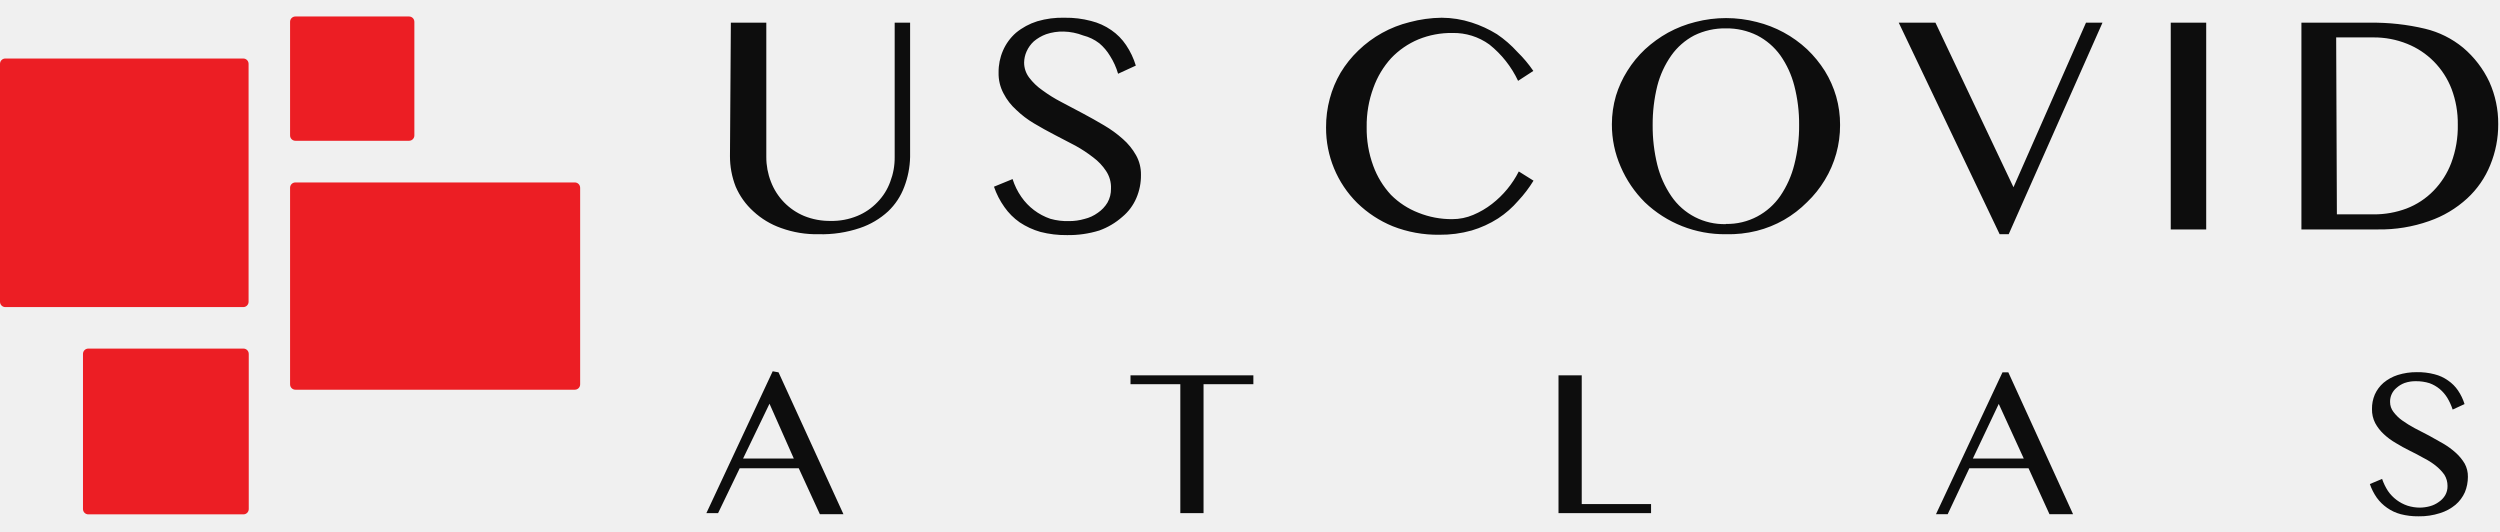
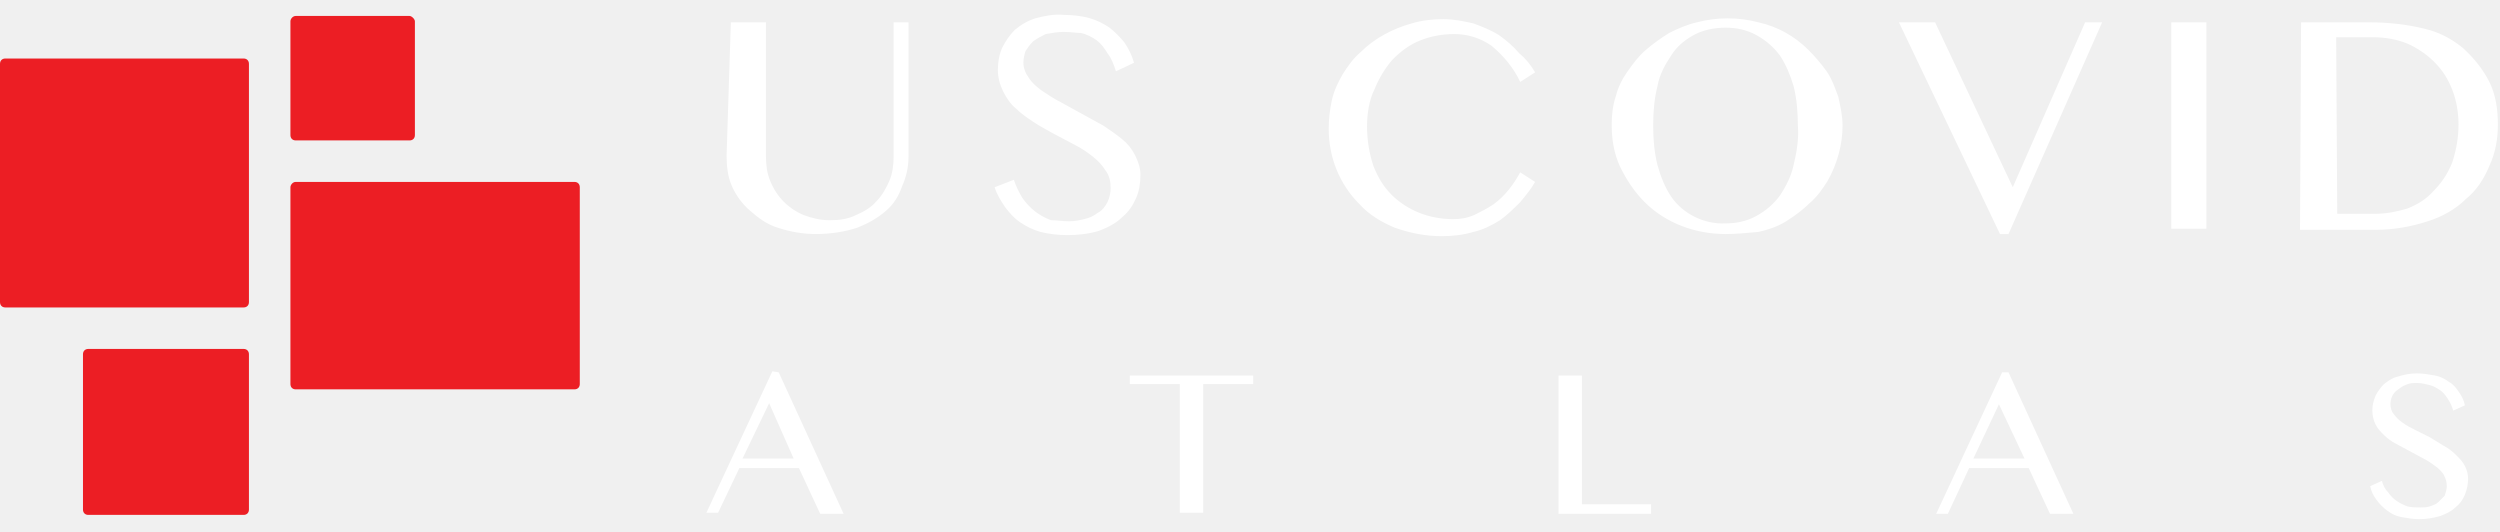
- <svg xmlns="http://www.w3.org/2000/svg" width="235" height="50" viewBox="0 0 235 50">
-   <g fill="none">
-     <path fill="#0D0D0D" d="M68.7 2.133h3.333V14.75c-.004.798.143 1.59.434 2.333.554 1.454 1.68 2.617 3.116 3.217.794.322 1.644.48 2.5.467.857.017 1.708-.142 2.5-.467.718-.294 1.366-.737 1.9-1.3.533-.546.942-1.2 1.2-1.917.286-.744.427-1.536.417-2.333V2.133h1.45V14.75c-.02.964-.205 1.917-.55 2.817-.324.872-.842 1.659-1.517 2.3-.763.702-1.666 1.236-2.65 1.566-1.244.42-2.553.618-3.866.584-1.21.026-2.413-.172-3.55-.584-.965-.339-1.85-.872-2.6-1.566-.719-.648-1.287-1.444-1.667-2.334-.356-.913-.537-1.886-.533-2.866L68.7 2.133zM100.517 20.783c.479 0 .956-.067 1.416-.2.457-.108.888-.306 1.267-.583.365-.248.672-.572.9-.95.227-.401.342-.856.333-1.317.027-.59-.137-1.175-.466-1.666-.323-.49-.73-.918-1.2-1.267-.526-.41-1.083-.778-1.667-1.1l-1.95-1.017c-.667-.35-1.317-.7-1.95-1.083-.603-.356-1.162-.78-1.667-1.267-.491-.439-.898-.964-1.2-1.55-.323-.604-.484-1.281-.466-1.966-.01-.711.132-1.416.416-2.067.278-.639.693-1.208 1.217-1.667.59-.487 1.27-.855 2-1.083.844-.248 1.721-.36 2.6-.333.826-.012 1.65.09 2.45.3.687.169 1.336.462 1.917.866.545.376 1.014.85 1.383 1.4.4.595.71 1.247.917 1.934l-1.667.766c-.169-.588-.421-1.15-.75-1.666-.27-.455-.613-.86-1.017-1.2-.45-.346-.966-.596-1.516-.734-.58-.225-1.195-.35-1.817-.366-.566-.017-1.13.068-1.667.25-.419.154-.808.38-1.15.666-.29.267-.523.59-.683.95-.148.33-.228.688-.233 1.05 0 .505.164.996.466 1.4.35.465.772.87 1.25 1.2.56.412 1.15.78 1.767 1.1l2.017 1.067c.683.367 1.35.733 2.016 1.133.63.368 1.222.798 1.767 1.284.494.432.91.945 1.233 1.516.318.564.479 1.203.467 1.85.011.75-.136 1.495-.433 2.184-.292.685-.744 1.29-1.317 1.766-.634.562-1.37.997-2.167 1.284-.982.303-2.005.449-3.033.433-.843.011-1.684-.09-2.5-.3-.693-.198-1.35-.501-1.95-.9-.558-.39-1.043-.876-1.433-1.433-.42-.588-.75-1.234-.984-1.917l1.75-.717c.187.594.462 1.156.817 1.667.665.965 1.624 1.69 2.733 2.067.58.164 1.182.237 1.784.216zM128.467 11.933c-.021 1.245.188 2.482.616 3.65.367 1.014.934 1.943 1.667 2.734.733.736 1.614 1.31 2.583 1.683 1.012.406 2.094.61 3.184.6.676.001 1.345-.135 1.966-.4.632-.265 1.226-.613 1.767-1.033 1.054-.818 1.914-1.86 2.517-3.05l1.383.866c-.413.675-.893 1.306-1.433 1.884-.552.642-1.191 1.203-1.9 1.666-.77.493-1.607.874-2.484 1.134-.987.276-2.008.411-3.033.4-1.5.02-2.988-.251-4.383-.8-1.241-.508-2.373-1.25-3.334-2.184-1.892-1.876-2.949-4.435-2.933-7.1-.006-.917.112-1.83.35-2.716.227-.854.57-1.672 1.017-2.434.461-.765 1.021-1.465 1.666-2.083 1.342-1.3 3.004-2.22 4.817-2.667.984-.264 1.998-.404 3.017-.416.956.004 1.906.156 2.816.45.837.268 1.637.637 2.384 1.1.704.476 1.347 1.035 1.916 1.666.559.543 1.061 1.14 1.5 1.784L142.7 7.6c-.626-1.33-1.55-2.5-2.7-3.417-1.007-.728-2.224-1.108-3.467-1.083-1.096-.017-2.184.187-3.2.6-.968.405-1.842 1.007-2.566 1.767-.733.81-1.3 1.755-1.667 2.783-.436 1.178-.65 2.427-.633 3.683zM162.233 22.017c-2.833.033-5.567-1.044-7.616-3-.962-.957-1.73-2.088-2.267-3.334-.555-1.26-.839-2.623-.833-4 0-.908.129-1.811.383-2.683.25-.822.61-1.606 1.067-2.333.463-.749 1.024-1.432 1.666-2.034.658-.606 1.385-1.132 2.167-1.566.81-.442 1.672-.778 2.567-1 1.89-.49 3.875-.49 5.766 0 1.771.438 3.4 1.321 4.734 2.566.637.607 1.196 1.29 1.666 2.034.463.748.822 1.555 1.067 2.4.249.872.372 1.776.367 2.683.01 1.822-.486 3.61-1.434 5.167-.46.765-1.02 1.466-1.666 2.083-.646.65-1.374 1.21-2.167 1.667-.805.459-1.668.807-2.567 1.033-.948.235-1.923.341-2.9.317zm0-.967c1.027.022 2.043-.22 2.95-.7.867-.462 1.61-1.125 2.167-1.933.61-.898 1.056-1.897 1.317-2.95.31-1.215.461-2.464.45-3.717.011-1.242-.14-2.48-.45-3.683-.262-1.028-.708-2-1.317-2.867-.566-.783-1.308-1.423-2.167-1.867-.916-.454-1.927-.682-2.95-.666-1.033-.018-2.056.21-2.983.666-.855.45-1.592 1.095-2.15 1.884-.61.867-1.055 1.839-1.317 2.866-.296 1.205-.441 2.443-.433 3.684-.009 1.252.137 2.5.433 3.716.261 1.054.707 2.053 1.317 2.95 1.15 1.697 3.085 2.69 5.133 2.634v-.017zM181.933 2.133L189.267 17.6 196.083 2.133 197.633 2.133 188.817 22.017 187.967 22.017 178.483 2.133zM204.05 2.133L207.383 2.133 207.383 21.567 204.05 21.567zM216.333 2.133h6.467c1.733-.024 3.463.167 5.15.567 1.315.313 2.54.923 3.583 1.783 1.045.882 1.887 1.98 2.467 3.217.56 1.247.844 2.6.833 3.967.007 1.32-.248 2.628-.75 3.85-.481 1.192-1.221 2.262-2.166 3.133-1.035.95-2.255 1.677-3.584 2.133-1.54.544-3.166.809-4.8.784h-7.2V2.133zm3.334 18.017h3.466c1.053.006 2.098-.18 3.084-.55.955-.366 1.819-.935 2.533-1.667.73-.747 1.298-1.638 1.667-2.616.433-1.156.642-2.383.616-3.617.015-1.138-.183-2.268-.583-3.333-.371-.967-.939-1.847-1.667-2.584-.715-.722-1.572-1.29-2.516-1.666-1.012-.407-2.094-.61-3.184-.6H219.6l.067 16.633zM73.183 35l6.1 13.333h-2.216l-1.984-4.316h-5.55L67.5 48.233h-1.1L72.633 34.9l.55.1zm-3.333 8.1h4.767l-2.284-5.15-2.483 5.15zM117.817 35.283L117.817 36.117 113.133 36.117 113.133 48.233 110.95 48.233 110.95 36.117 106.267 36.117 106.267 35.283zM146.5 35.283L148.683 35.283 148.683 47.383 155.2 47.383 155.2 48.233 146.5 48.233zM188.783 35l6.084 13.333h-2.217l-1.967-4.316h-5.566l-2.034 4.316h-1.1L188.233 35h.55zm-3.333 8.1h4.783l-2.35-5.133-2.433 5.133zM227.467 47.717c.32-.004.64-.049.95-.134.3-.081.582-.217.833-.4.245-.164.45-.38.6-.633.15-.264.225-.563.217-.867.005-.377-.1-.747-.3-1.066-.233-.32-.507-.606-.817-.85-.353-.277-.732-.517-1.133-.717-.417-.233-.85-.467-1.3-.683-.45-.217-.884-.467-1.3-.717-.416-.237-.802-.522-1.15-.85-.322-.298-.592-.647-.8-1.033-.207-.408-.31-.86-.3-1.317-.009-.47.082-.935.266-1.367.189-.422.468-.797.817-1.1.393-.328.846-.577 1.333-.733.583-.182 1.19-.272 1.8-.267.562-.01 1.123.057 1.667.2.455.113.885.31 1.267.584.366.25.683.566.933.933.268.395.476.827.617 1.283l-1.117.517c-.126-.384-.294-.753-.5-1.1-.193-.314-.435-.596-.717-.833-.288-.238-.615-.424-.966-.55-.405-.125-.827-.187-1.25-.184-.368-.01-.735.047-1.084.167-.275.102-.53.255-.75.45-.4.325-.628.817-.616 1.333-.003.338.109.667.316.934.23.307.505.577.817.8.379.269.774.514 1.183.733l1.35.7 1.334.75c.422.248.819.538 1.183.867.327.295.608.637.833 1.016.205.379.308.804.3 1.234.001.497-.095.99-.283 1.45-.202.455-.504.86-.883 1.183-.427.355-.92.621-1.45.783-.657.212-1.344.314-2.034.3-.562.007-1.122-.06-1.666-.2-.46-.121-.895-.324-1.284-.6-.373-.26-.7-.58-.966-.95-.276-.395-.495-.827-.65-1.283l1.15-.483c.136.399.32.78.55 1.133.223.326.5.613.816.85.31.23.652.41 1.017.533.377.12.77.182 1.167.184z" />
-     <rect width="23.367" height="23.367" y="5.5" fill="#EC1E24" rx=".5" />
-     <rect width="27.267" height="19.483" x="27.267" y="17.15" fill="#EC1E24" rx=".5" />
-     <rect width="15.583" height="15.583" x="7.8" y="32.767" fill="#EC1E24" rx=".5" />
-     <rect width="11.683" height="11.683" x="27.267" y="1.55" fill="#EC1E24" rx=".5" />
+ <svg xmlns="http://www.w3.org/2000/svg" version="1.1" id="Layer_1" x="0px" y="0px" viewBox="0 0 235 50" style="enable-background:new 0 0 235 50;" xml:space="preserve">
+   <style type="text/css">
+ 	.st0{fill:#FFFFFF;}
+ 	.st1{fill:#EC1E24;}
+ </style>
+   <g>
+     <path class="st0" d="M68.7,2.1H72v12.6c0,0.8,0.1,1.6,0.4,2.3c0.6,1.5,1.7,2.6,3.1,3.2c0.8,0.3,1.6,0.5,2.5,0.5   c0.9,0,1.7-0.1,2.5-0.5c0.7-0.3,1.4-0.7,1.9-1.3c0.5-0.5,0.9-1.2,1.2-1.9c0.3-0.7,0.4-1.5,0.4-2.3V2.1h1.4v12.6   c0,1-0.2,1.9-0.6,2.8c-0.3,0.9-0.8,1.7-1.5,2.3c-0.8,0.7-1.7,1.2-2.7,1.6c-1.2,0.4-2.6,0.6-3.9,0.6c-1.2,0-2.4-0.2-3.6-0.6   c-1-0.3-1.8-0.9-2.6-1.6c-0.7-0.6-1.3-1.4-1.7-2.3c-0.4-0.9-0.5-1.9-0.5-2.9L68.7,2.1z M100.5,20.8c0.5,0,1-0.1,1.4-0.2   c0.5-0.1,0.9-0.3,1.3-0.6c0.4-0.2,0.7-0.6,0.9-1c0.2-0.4,0.3-0.9,0.3-1.3c0-0.6-0.1-1.2-0.5-1.7c-0.3-0.5-0.7-0.9-1.2-1.3   c-0.5-0.4-1.1-0.8-1.7-1.1l-1.9-1c-0.7-0.4-1.3-0.7-1.9-1.1c-0.6-0.4-1.2-0.8-1.7-1.3c-0.5-0.4-0.9-1-1.2-1.6   c-0.3-0.6-0.5-1.3-0.5-2c0-0.7,0.1-1.4,0.4-2.1c0.3-0.6,0.7-1.2,1.2-1.7c0.6-0.5,1.3-0.9,2-1.1c0.8-0.2,1.7-0.4,2.6-0.3   c0.8,0,1.7,0.1,2.4,0.3c0.7,0.2,1.3,0.5,1.9,0.9c0.5,0.4,1,0.9,1.4,1.4c0.4,0.6,0.7,1.2,0.9,1.9l-1.7,0.8c-0.2-0.6-0.4-1.2-0.8-1.7   c-0.3-0.5-0.6-0.9-1-1.2c-0.4-0.3-1-0.6-1.5-0.7C101.2,3.1,100.6,3,100,3c-0.6,0-1.1,0.1-1.7,0.2c-0.4,0.2-0.8,0.4-1.2,0.7   c-0.3,0.3-0.5,0.6-0.7,0.9c-0.1,0.3-0.2,0.7-0.2,1.1c0,0.5,0.2,1,0.5,1.4c0.3,0.5,0.8,0.9,1.2,1.2c0.6,0.4,1.2,0.8,1.8,1.1l2,1.1   c0.7,0.4,1.3,0.7,2,1.1c0.6,0.4,1.2,0.8,1.8,1.3c0.5,0.4,0.9,0.9,1.2,1.5c0.3,0.6,0.5,1.2,0.5,1.8c0,0.8-0.1,1.5-0.4,2.2   c-0.3,0.7-0.7,1.3-1.3,1.8c-0.6,0.6-1.4,1-2.2,1.3c-1,0.3-2,0.4-3,0.4c-0.8,0-1.7-0.1-2.5-0.3c-0.7-0.2-1.3-0.5-1.9-0.9   c-0.6-0.4-1-0.9-1.4-1.4c-0.4-0.6-0.8-1.2-1-1.9l1.8-0.7c0.2,0.6,0.5,1.2,0.8,1.7c0.7,1,1.6,1.7,2.7,2.1   C99.3,20.7,99.9,20.8,100.5,20.8L100.5,20.8z M128.5,11.9c0,1.2,0.2,2.5,0.6,3.7c0.4,1,0.9,1.9,1.7,2.7c0.7,0.7,1.6,1.3,2.6,1.7   c1,0.4,2.1,0.6,3.2,0.6c0.7,0,1.3-0.1,2-0.4c0.6-0.3,1.2-0.6,1.8-1c1.1-0.8,1.9-1.9,2.5-3l1.4,0.9c-0.4,0.7-0.9,1.3-1.4,1.9   c-0.6,0.6-1.2,1.2-1.9,1.7c-0.8,0.5-1.6,0.9-2.5,1.1c-1,0.3-2,0.4-3,0.4c-1.5,0-3-0.3-4.4-0.8c-1.2-0.5-2.4-1.2-3.3-2.2   c-1.9-1.9-2.9-4.4-2.9-7.1c0-0.9,0.1-1.8,0.3-2.7c0.2-0.9,0.6-1.7,1-2.4c0.5-0.8,1-1.5,1.7-2.1c1.3-1.3,3-2.2,4.8-2.7   c1-0.3,2-0.4,3-0.4c1,0,1.9,0.2,2.8,0.4c0.8,0.3,1.6,0.6,2.4,1.1c0.7,0.5,1.3,1,1.9,1.7c0.6,0.5,1.1,1.1,1.5,1.8l-1.4,0.9   c-0.6-1.3-1.6-2.5-2.7-3.4c-1-0.7-2.2-1.1-3.5-1.1c-1.1,0-2.2,0.2-3.2,0.6c-1,0.4-1.8,1-2.6,1.8c-0.7,0.8-1.3,1.8-1.7,2.8   C128.7,9.4,128.5,10.7,128.5,11.9L128.5,11.9z M162.2,22c-2.8,0-5.6-1-7.6-3c-1-1-1.7-2.1-2.3-3.3c-0.6-1.3-0.8-2.6-0.8-4   c0-0.9,0.1-1.8,0.4-2.7c0.2-0.8,0.6-1.6,1.1-2.3c0.5-0.7,1-1.4,1.7-2c0.7-0.6,1.4-1.1,2.2-1.6c0.8-0.4,1.7-0.8,2.6-1   c1.9-0.5,3.9-0.5,5.8,0c1.8,0.4,3.4,1.3,4.7,2.6c0.6,0.6,1.2,1.3,1.7,2c0.5,0.7,0.8,1.6,1.1,2.4c0.2,0.9,0.4,1.8,0.4,2.7   c0,1.8-0.5,3.6-1.4,5.2c-0.5,0.8-1,1.5-1.7,2.1c-0.6,0.6-1.4,1.2-2.2,1.7c-0.8,0.5-1.7,0.8-2.6,1C164.2,21.9,163.2,22,162.2,22   L162.2,22z M162.2,21c1,0,2-0.2,2.9-0.7c0.9-0.5,1.6-1.1,2.2-1.9c0.6-0.9,1.1-1.9,1.3-2.9c0.3-1.2,0.5-2.5,0.4-3.7   c0-1.2-0.1-2.5-0.4-3.7c-0.3-1-0.7-2-1.3-2.9c-0.6-0.8-1.3-1.4-2.2-1.9c-0.9-0.5-1.9-0.7-2.9-0.7c-1,0-2.1,0.2-3,0.7   c-0.9,0.5-1.6,1.1-2.1,1.9c-0.6,0.9-1.1,1.8-1.3,2.9c-0.3,1.2-0.4,2.4-0.4,3.7c0,1.3,0.1,2.5,0.4,3.7c0.3,1.1,0.7,2.1,1.3,3   C158.2,20.1,160.2,21.1,162.2,21L162.2,21z M181.9,2.1l7.3,15.5l6.8-15.5h1.6L188.8,22H188l-9.5-19.9H181.9z M204.1,2.1h3.3v19.4   h-3.3V2.1z M216.3,2.1h6.5c1.7,0,3.5,0.2,5.1,0.6c1.3,0.3,2.5,0.9,3.6,1.8c1,0.9,1.9,2,2.5,3.2c0.6,1.2,0.8,2.6,0.8,4   c0,1.3-0.2,2.6-0.8,3.9c-0.5,1.2-1.2,2.3-2.2,3.1c-1,1-2.3,1.7-3.6,2.1c-1.5,0.5-3.2,0.8-4.8,0.8h-7.2L216.3,2.1L216.3,2.1z    M219.7,20.1h3.5c1.1,0,2.1-0.2,3.1-0.5c1-0.4,1.8-0.9,2.5-1.7c0.7-0.7,1.3-1.6,1.7-2.6c0.4-1.2,0.6-2.4,0.6-3.6   c0-1.1-0.2-2.3-0.6-3.3c-0.4-1-0.9-1.8-1.7-2.6c-0.7-0.7-1.6-1.3-2.5-1.7c-1-0.4-2.1-0.6-3.2-0.6h-3.5L219.7,20.1L219.7,20.1z    M73.2,35l6.1,13.3h-2.2l-2-4.3h-5.6l-2,4.2h-1.1l6.2-13.3C72.6,34.9,73.2,35,73.2,35z M69.8,43.1h4.8l-2.3-5.2L69.8,43.1z    M117.8,35.3v0.8h-4.7v12.1h-2.2V36.1h-4.7v-0.8H117.8z M146.5,35.3h2.2v12.1h6.5v0.9h-8.7V35.3z M188.8,35l6.1,13.3h-2.2l-2-4.3   h-5.6l-2,4.3H182l6.2-13.3H188.8z M185.5,43.1h4.8l-2.4-5.1L185.5,43.1z M227.5,47.7c0.3,0,0.6,0,0.9-0.1c0.3-0.1,0.6-0.2,0.8-0.4   c0.2-0.2,0.4-0.4,0.6-0.6c0.1-0.3,0.2-0.6,0.2-0.9c0-0.4-0.1-0.7-0.3-1.1c-0.2-0.3-0.5-0.6-0.8-0.8c-0.4-0.3-0.7-0.5-1.1-0.7   c-0.4-0.2-0.9-0.5-1.3-0.7c-0.4-0.2-0.9-0.5-1.3-0.7c-0.4-0.2-0.8-0.5-1.1-0.8c-0.3-0.3-0.6-0.6-0.8-1c-0.2-0.4-0.3-0.9-0.3-1.3   c0-0.5,0.1-0.9,0.3-1.4c0.2-0.4,0.5-0.8,0.8-1.1c0.4-0.3,0.8-0.6,1.3-0.7c0.6-0.2,1.2-0.3,1.8-0.3c0.6,0,1.1,0.1,1.7,0.2   c0.5,0.1,0.9,0.3,1.3,0.6c0.4,0.2,0.7,0.6,0.9,0.9c0.3,0.4,0.5,0.8,0.6,1.3l-1.1,0.5c-0.1-0.4-0.3-0.8-0.5-1.1   c-0.2-0.3-0.4-0.6-0.7-0.8c-0.3-0.2-0.6-0.4-1-0.5c-0.4-0.1-0.8-0.2-1.2-0.2c-0.4,0-0.7,0-1.1,0.2c-0.3,0.1-0.5,0.3-0.8,0.5   c-0.4,0.3-0.6,0.8-0.6,1.3c0,0.3,0.1,0.7,0.3,0.9c0.2,0.3,0.5,0.6,0.8,0.8c0.4,0.3,0.8,0.5,1.2,0.7l1.4,0.7l1.3,0.8   c0.4,0.2,0.8,0.5,1.2,0.9c0.3,0.3,0.6,0.6,0.8,1c0.2,0.4,0.3,0.8,0.3,1.2c0,0.5-0.1,1-0.3,1.5c-0.2,0.5-0.5,0.9-0.9,1.2   c-0.4,0.4-0.9,0.6-1.4,0.8c-0.7,0.2-1.3,0.3-2,0.3c-0.6,0-1.1-0.1-1.7-0.2c-0.5-0.1-0.9-0.3-1.3-0.6c-0.4-0.3-0.7-0.6-1-1   c-0.3-0.4-0.5-0.8-0.6-1.3l1.1-0.5c0.1,0.4,0.3,0.8,0.6,1.1c0.2,0.3,0.5,0.6,0.8,0.8c0.3,0.2,0.7,0.4,1,0.5   C226.7,47.7,227.1,47.7,227.5,47.7z" />
+     <path class="st1" d="M0.5,5.5h22.4c0.3,0,0.5,0.2,0.5,0.5v22.4c0,0.3-0.2,0.5-0.5,0.5H0.5c-0.3,0-0.5-0.2-0.5-0.5V6   C0,5.7,0.2,5.5,0.5,5.5z" />
+     <path class="st1" d="M27.8,17.1H54c0.3,0,0.5,0.2,0.5,0.5v18.5c0,0.3-0.2,0.5-0.5,0.5H27.8c-0.3,0-0.5-0.2-0.5-0.5V17.6   C27.3,17.4,27.5,17.1,27.8,17.1z" />
+     <path class="st1" d="M8.3,32.8h14.6c0.3,0,0.5,0.2,0.5,0.5v14.6c0,0.3-0.2,0.5-0.5,0.5H8.3c-0.3,0-0.5-0.2-0.5-0.5V33.3   C7.8,33,8,32.8,8.3,32.8z" />
+     <path class="st1" d="M27.8,1.5h10.7C38.7,1.5,39,1.8,39,2v10.7c0,0.3-0.2,0.5-0.5,0.5H27.8c-0.3,0-0.5-0.2-0.5-0.5V2   C27.3,1.8,27.5,1.5,27.8,1.5z" />
  </g>
</svg>
